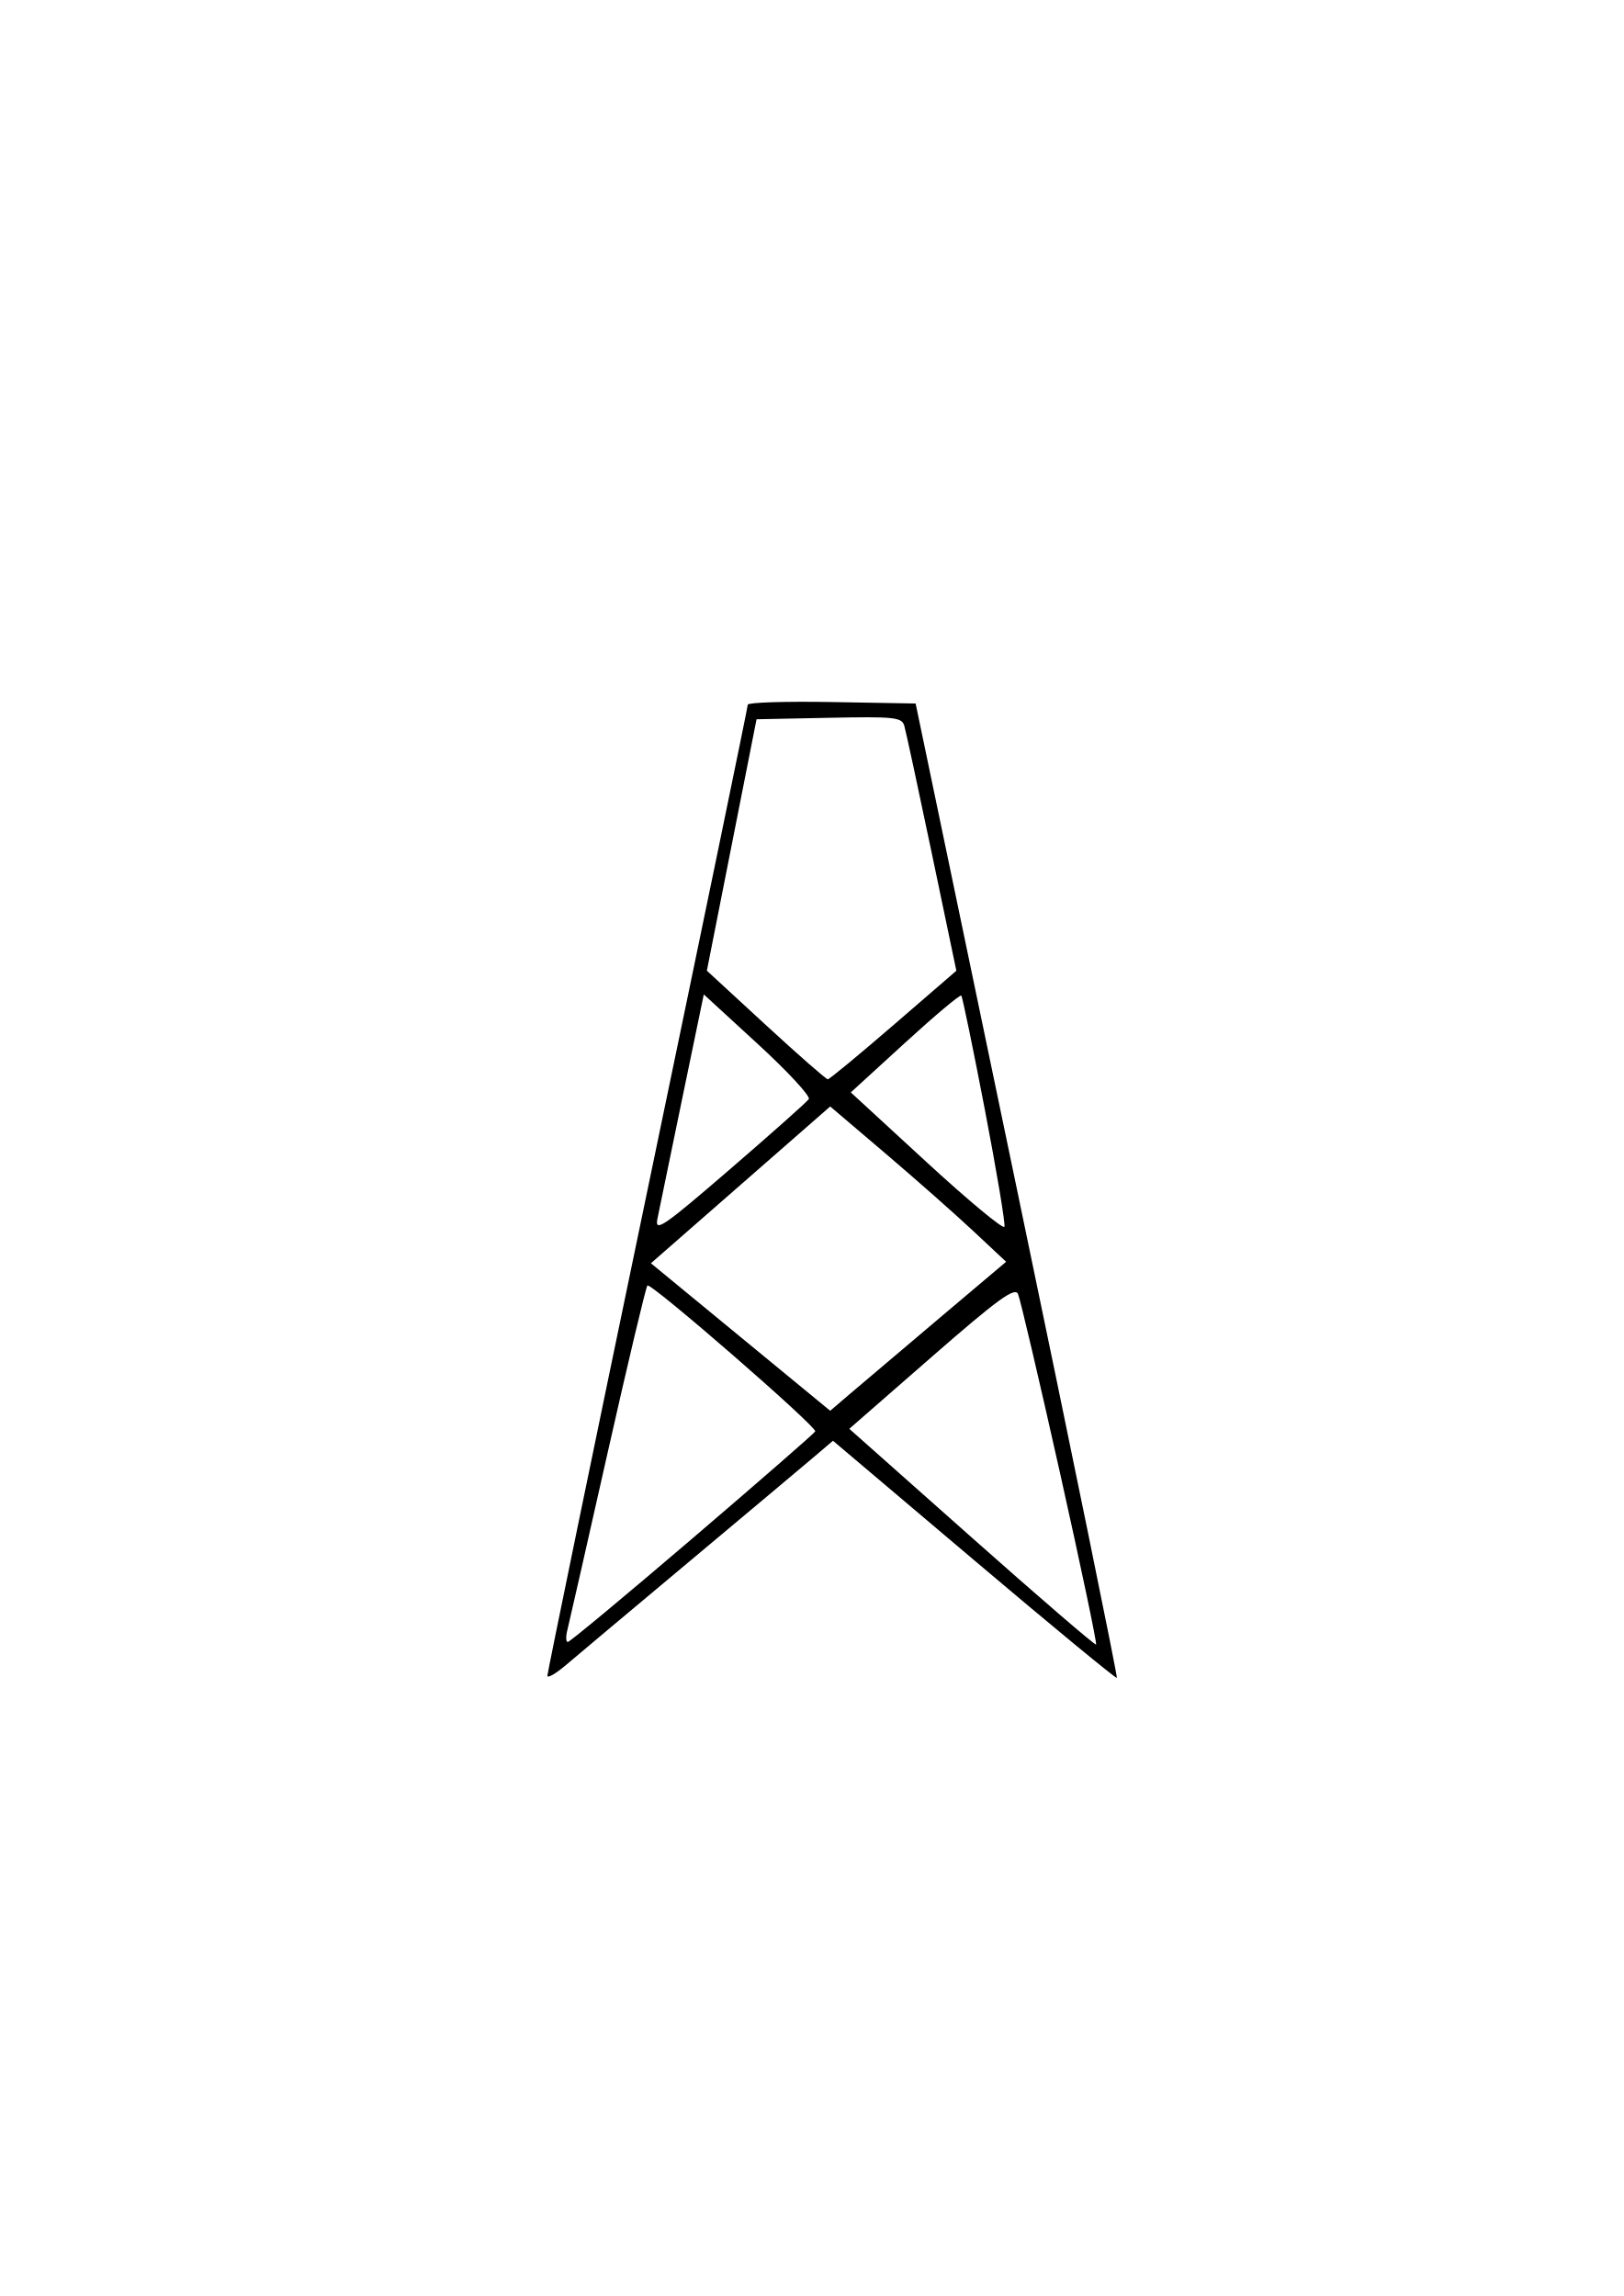
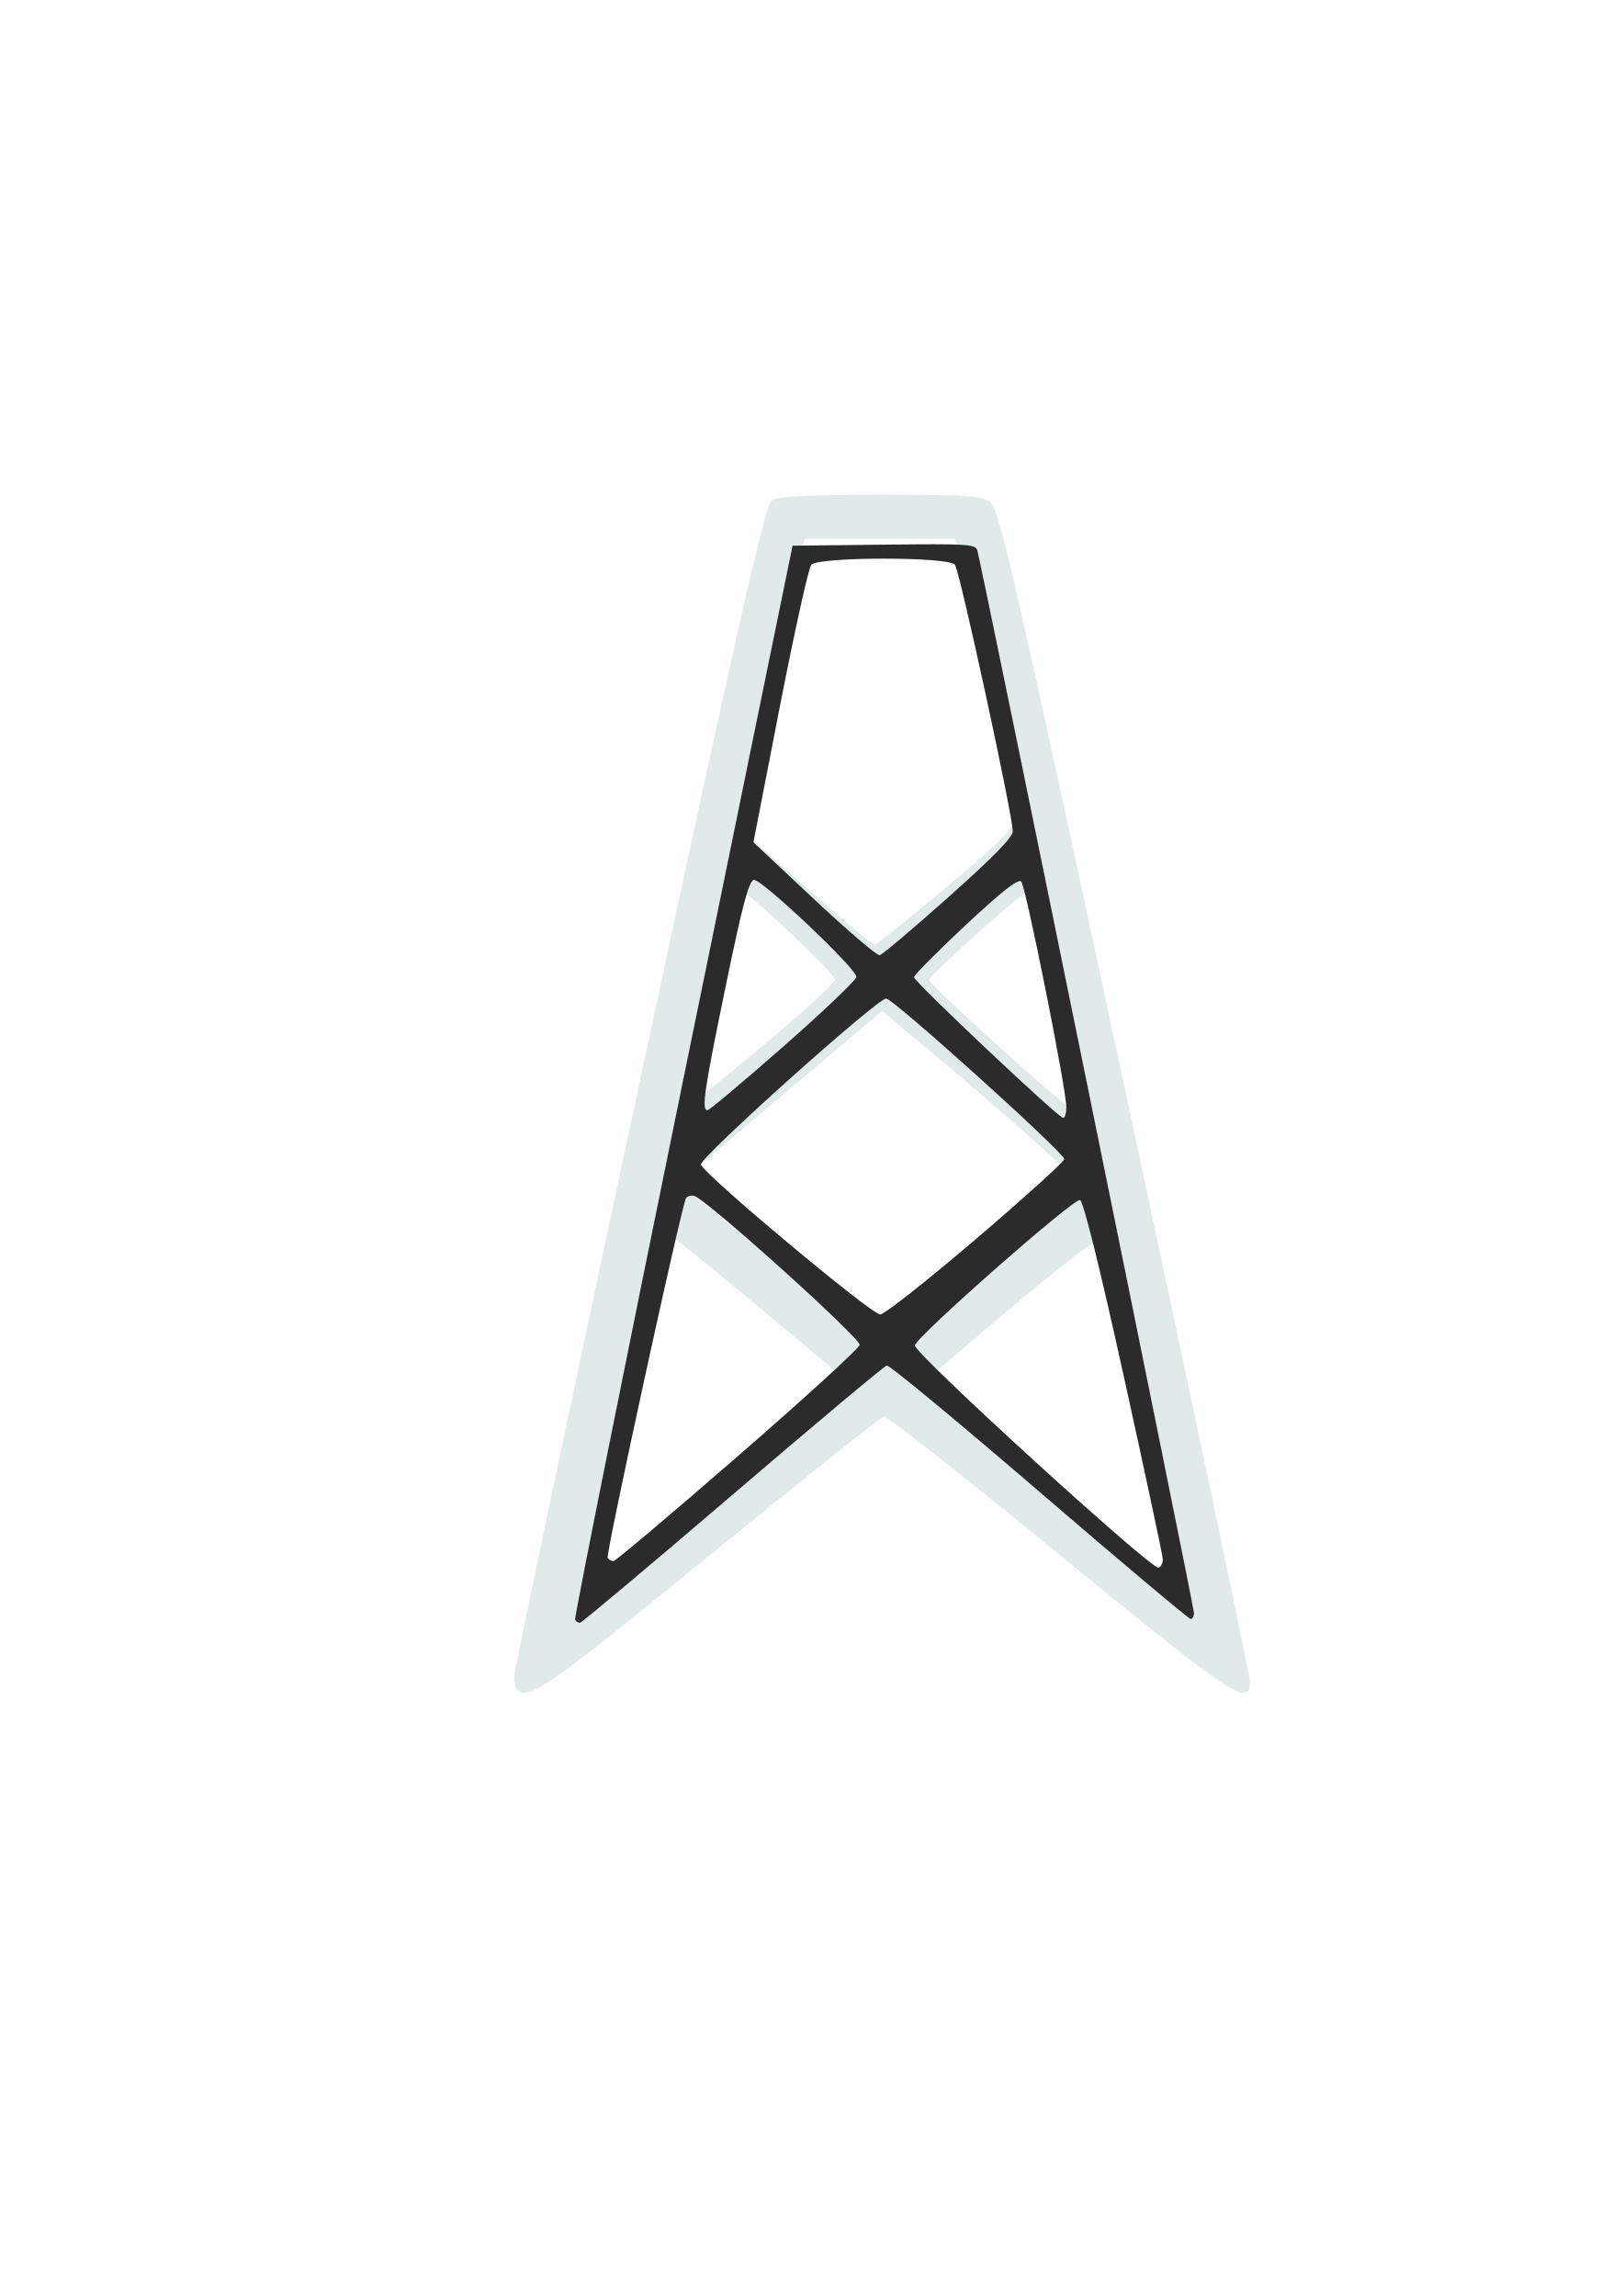
<svg xmlns="http://www.w3.org/2000/svg" width="744.094" height="1052.362" id="svg2" version="1.1">
  <defs id="defs4" />
  <g id="layer1">
-     <path style="fill:#000000" d="m 250.848,768.059 c 0,-1.298 20.663,-101.545 45.917,-222.772 25.255,-121.227 45.917,-221.259 45.917,-222.294 0,-1.035 17.307,-1.582 38.46,-1.215 l 38.46,0.667 46.487,222.912 c 25.568,122.601 46.151,223.266 45.739,223.698 -0.411,0.433 -29.852,-23.847 -65.424,-53.954 l -64.676,-54.74 -8.372,7.131 c -4.605,3.922 -30.216,25.414 -56.913,47.76 -26.698,22.346 -52.378,43.9 -57.069,47.898 -4.69,3.998 -8.527,6.208 -8.527,4.91 z m 234.915,-92.97 c -9.574,-42.856 -18.231,-79.757 -19.239,-82.001 -1.468,-3.27 -9.334,2.466 -39.575,28.861 l -37.743,32.941 56.11,49.823 c 30.86,27.403 56.502,49.48 56.982,49.06 0.48,-0.42 -6.961,-35.827 -16.534,-78.684 z m -168.436,30.029 c 30.542,-26.117 55.863,-48.181 56.27,-49.031 0.968,-2.022 -75.306,-68.354 -76.907,-66.882 -0.675,0.62 -8.897,35.198 -18.273,76.84 -9.375,41.643 -17.665,78.154 -18.421,81.136 -0.756,2.982 -0.661,5.422 0.213,5.422 0.874,0 26.577,-21.369 57.119,-47.486 z m 112.759,-100.616 30.991,-26.175 -15.248,-14.264 c -8.386,-7.845 -26.526,-23.86 -40.31,-35.589 l -25.063,-21.326 -41.08,35.931 -41.08,35.931 41.079,33.805 41.079,33.805 9.322,-7.971 c 5.127,-4.384 23.267,-19.75 40.312,-34.146 z M 370.643,503.779 c 0.87,-1.293 -9.6,-12.62 -23.266,-25.171 l -24.847,-22.821 -9.903,47.797 c -5.446,26.288 -10.553,51.05 -11.348,55.026 -1.279,6.398 2.538,3.794 33.168,-22.626 19.037,-16.42 35.325,-30.913 36.195,-32.205 z m 80.689,4.852 c -5.414,-28.179 -10.268,-51.721 -10.789,-52.315 -0.52,-0.594 -12.129,9.147 -25.797,21.649 l -24.851,22.73 34.765,31.996 c 19.121,17.598 35.159,30.911 35.64,29.586 0.481,-1.325 -3.555,-25.466 -8.968,-53.644 z m -41.832,-38.843 28.771,-24.853 -11.297,-54.016 c -6.213,-29.709 -11.871,-55.945 -12.573,-58.304 -1.152,-3.87 -4.516,-4.222 -34.488,-3.615 l -33.212,0.673 -11.381,57.621 -11.381,57.621 27.036,24.916 c 14.87,13.704 27.648,24.892 28.395,24.862 0.747,-0.03 14.306,-11.238 30.13,-24.907 z" id="path2996" />
+     <g id="g3794">
+       <path style="fill:#e2e9e9;fill-opacity:1" d="m 237.08,774.622 c -0.793,-0.706 -1.436,-3.524 -1.429,-6.262 0.007,-2.738 25.713,-124.594 57.125,-270.793 45.658,-212.498 57.877,-266.313 60.922,-268.298 2.824,-1.841 15.653,-2.483 49.628,-2.483 40.429,0 46.365,0.397 50.458,3.372 4.102,2.981 11.258,34.159 61.801,269.261 31.439,146.239 57.18,268.274 57.203,271.188 0.095,12.365 -7.637,7.219 -87.647,-58.329 -42.716,-34.995 -78.751,-63.391 -80.078,-63.101 -1.327,0.29 -37.22,28.923 -79.763,63.628 -73.761,60.173 -82.888,66.569 -88.22,61.816 z M 524.294,652.239 c -10.292,-44.841 -19.15,-82.696 -19.685,-84.123 -0.602,-1.607 -16.087,10.116 -40.719,30.828 -21.861,18.381 -39.85,33.902 -39.976,34.491 -0.374,1.752 116.818,102.361 118.003,101.304 0.599,-0.534 -7.332,-37.659 -17.624,-82.5 z m -196.331,29.785 59.662,-49.568 -19.254,-16.12 c -46.131,-38.62 -63.703,-52.877 -64.298,-52.167 -0.78,0.931 -38.343,163.954 -38.244,165.977 0.039,0.795 0.611,1.445 1.272,1.445 0.661,0 28.049,-22.305 60.863,-49.568 z m 108.692,-95.178 c 18.427,-14.956 38.696,-31.547 45.043,-36.868 l 11.54,-9.675 -19.105,-17.21 c -10.508,-9.465 -30.531,-26.779 -44.496,-38.475 l -25.391,-21.266 -41.615,35.204 c -22.888,19.362 -43.907,37.127 -46.709,39.478 l -5.095,4.274 44.687,35.876 c 24.578,19.732 45.351,35.871 46.163,35.865 0.812,-0.005 16.552,-12.248 34.979,-27.204 z m 46.373,-128.151 c -5.531,-27.407 -10.478,-50.221 -10.994,-50.697 -1.309,-1.21 -46.187,38.891 -46.187,41.27 0,2.157 65.275,61.007 66.478,59.935 0.417,-0.372 -3.766,-23.101 -9.297,-50.508 z m -128.905,16.755 c 15.673,-13.184 28.496,-25.093 28.496,-26.466 0,-1.373 -9.939,-11.694 -22.086,-22.936 -18.596,-17.21 -22.341,-19.879 -23.699,-16.886 -0.887,1.955 -5.542,22.196 -10.344,44.979 -4.802,22.784 -9.326,43.951 -10.053,47.038 l -1.322,5.613 5.256,-3.686 c 2.891,-2.028 18.079,-14.473 33.752,-27.656 z m 79.534,-68.752 c 27.406,-23.134 31.081,-26.965 30.962,-32.273 -0.074,-3.313 -6.181,-33.335 -13.57,-66.715 l -13.435,-60.692 -34.482,0 -34.482,0 -13.707,67.269 -13.707,67.269 28.768,25.696 c 15.822,14.133 29.62,25.696 30.662,25.696 1.042,0 15.889,-11.812 32.992,-26.25 z" id="path3010" />
+       <path style="fill:#2b2b2b" d="m 263.539,742.482 c -0.463,-0.729 21.774,-111.81 49.415,-246.847 l 50.256,-245.522 41.841,-0.475 c 38.642,-0.439 41.916,-0.236 42.828,2.65 1.67,5.284 99.285,484.117 99.285,487.024 0,1.501 -0.695,2.729 -1.544,2.729 -0.849,0 -32.051,-26.249 -69.336,-58.331 -37.286,-32.082 -68.738,-58.114 -69.895,-57.848 -1.157,0.266 -32.955,26.912 -70.663,59.215 -37.708,32.302 -69.186,58.731 -69.952,58.731 -0.766,0 -1.771,-0.596 -2.234,-1.325 z m 269.316,-27.999 c -0.087,-1.845 -8.104,-39.405 -17.817,-83.467 -11.202,-50.82 -18.549,-80.433 -20.093,-80.988 -2.809,-1.009 -74.848,62.419 -75.688,66.64 -0.663,3.333 108.455,102.902 111.632,101.863 1.167,-0.382 2.052,-2.203 1.965,-4.048 z M 338.089,667.465 c 30.419,-26.444 55.566,-49.401 55.882,-51.015 0.588,-3.008 -70.824,-67.291 -75.945,-68.364 -1.416,-0.297 -3.052,0.184 -3.636,1.068 -1.99,3.015 -36.917,163.359 -35.914,164.878 0.549,0.832 1.743,1.513 2.652,1.513 0.909,0 26.542,-21.636 56.961,-48.08 z m 109.147,-99.551 c 22.273,-19.022 40.496,-35.52 40.496,-36.664 0,-2.88 -78.431,-73.592 -81.625,-73.592 -4.127,0 -85.49,72.916 -84.912,76.097 0.725,3.992 78.134,68.743 82.18,68.743 1.851,0 21.589,-15.563 43.861,-34.585 z m 41.433,-60.357 c -0.009,-8.505 -18.624,-101.608 -20.704,-103.555 -1.404,-1.315 -8.984,4.657 -25.547,20.126 -12.953,12.098 -23.551,22.794 -23.551,23.77 0,2.044 66.207,64.516 68.373,64.516 0.789,0 1.432,-2.186 1.429,-4.857 z m -129.571,-27.994 c 18.345,-16.126 33.355,-30.445 33.355,-31.821 0,-3.832 -43.593,-45.064 -46.995,-44.45 -2.266,0.409 -5.185,11.413 -12.788,48.203 -9.931,48.053 -11.309,57.388 -8.476,57.388 0.852,0 16.559,-13.194 34.904,-29.319 z m 75.632,-68.439 c 20.288,-18.083 29.412,-27.403 29.399,-30.028 -0.037,-7.608 -24.409,-119.911 -26.546,-122.322 -3.243,-3.659 -62.536,-3.607 -65.784,0.058 -1.237,1.395 -7.712,30.594 -14.388,64.885 l -12.139,62.348 27.836,26.118 c 15.31,14.365 28.819,25.903 30.02,25.64 1.202,-0.263 15.423,-12.278 31.602,-26.7 z" id="path3000" />
+     </g>
  </g>
</svg>
